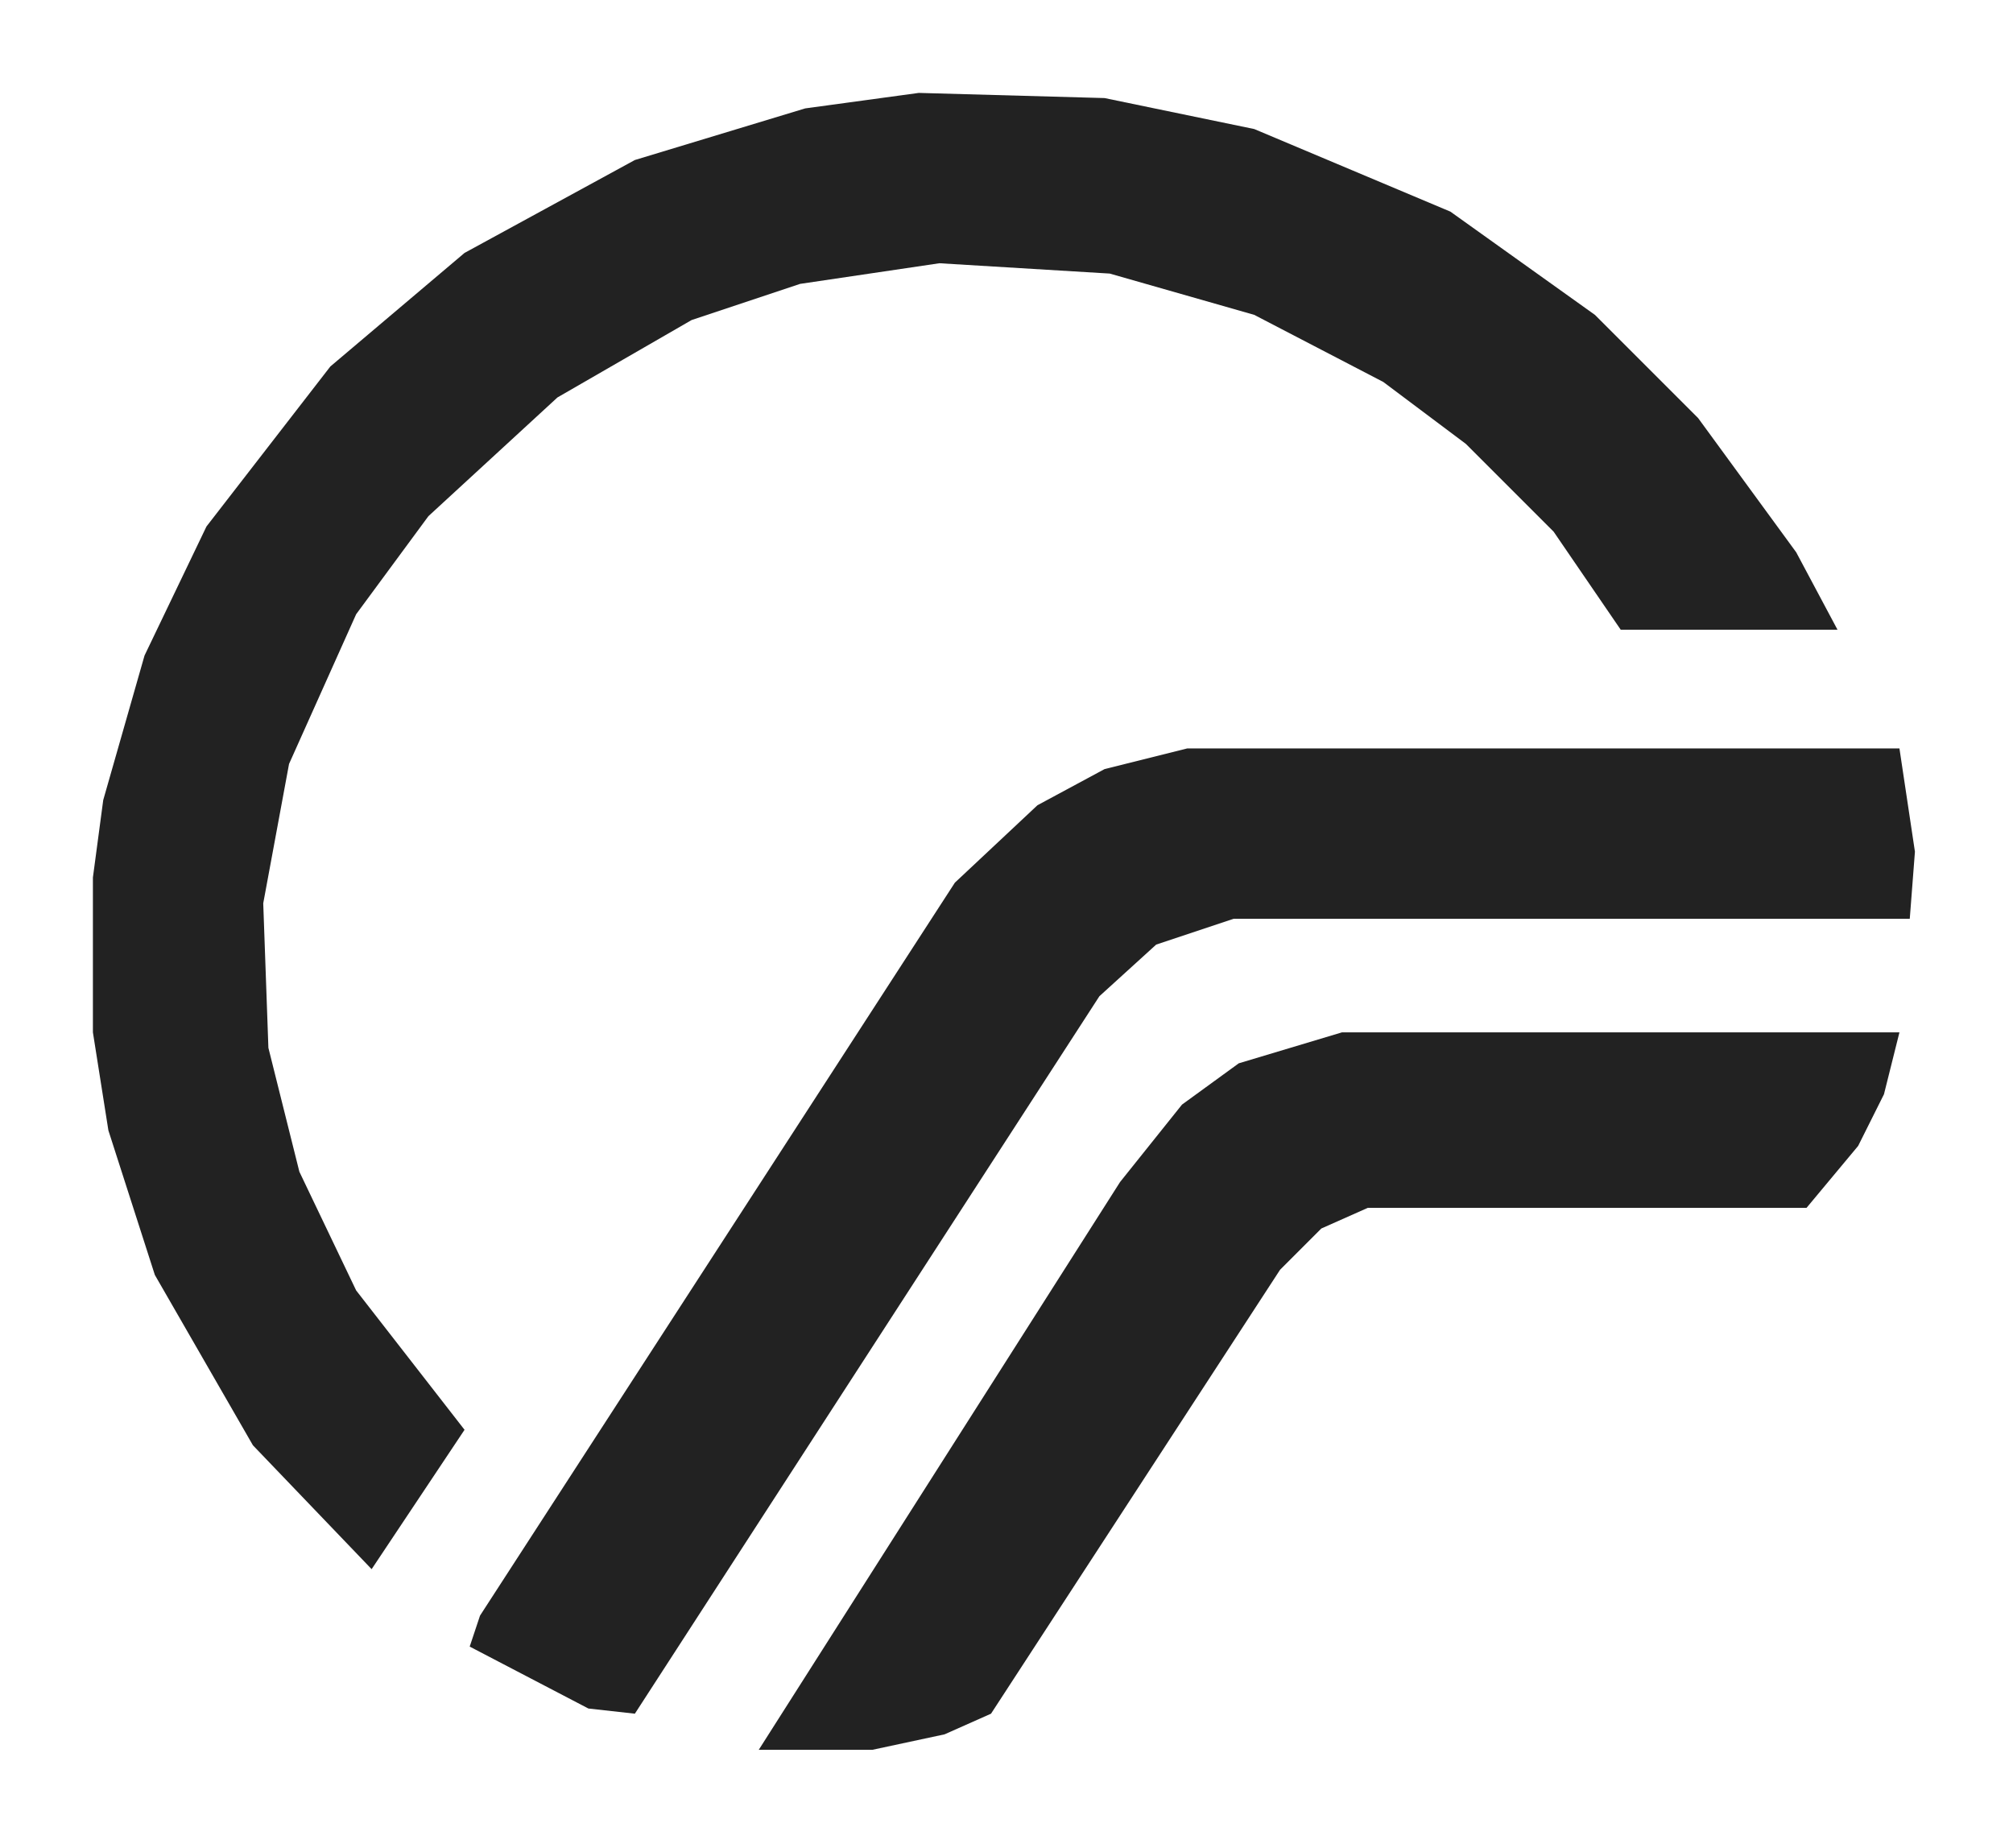
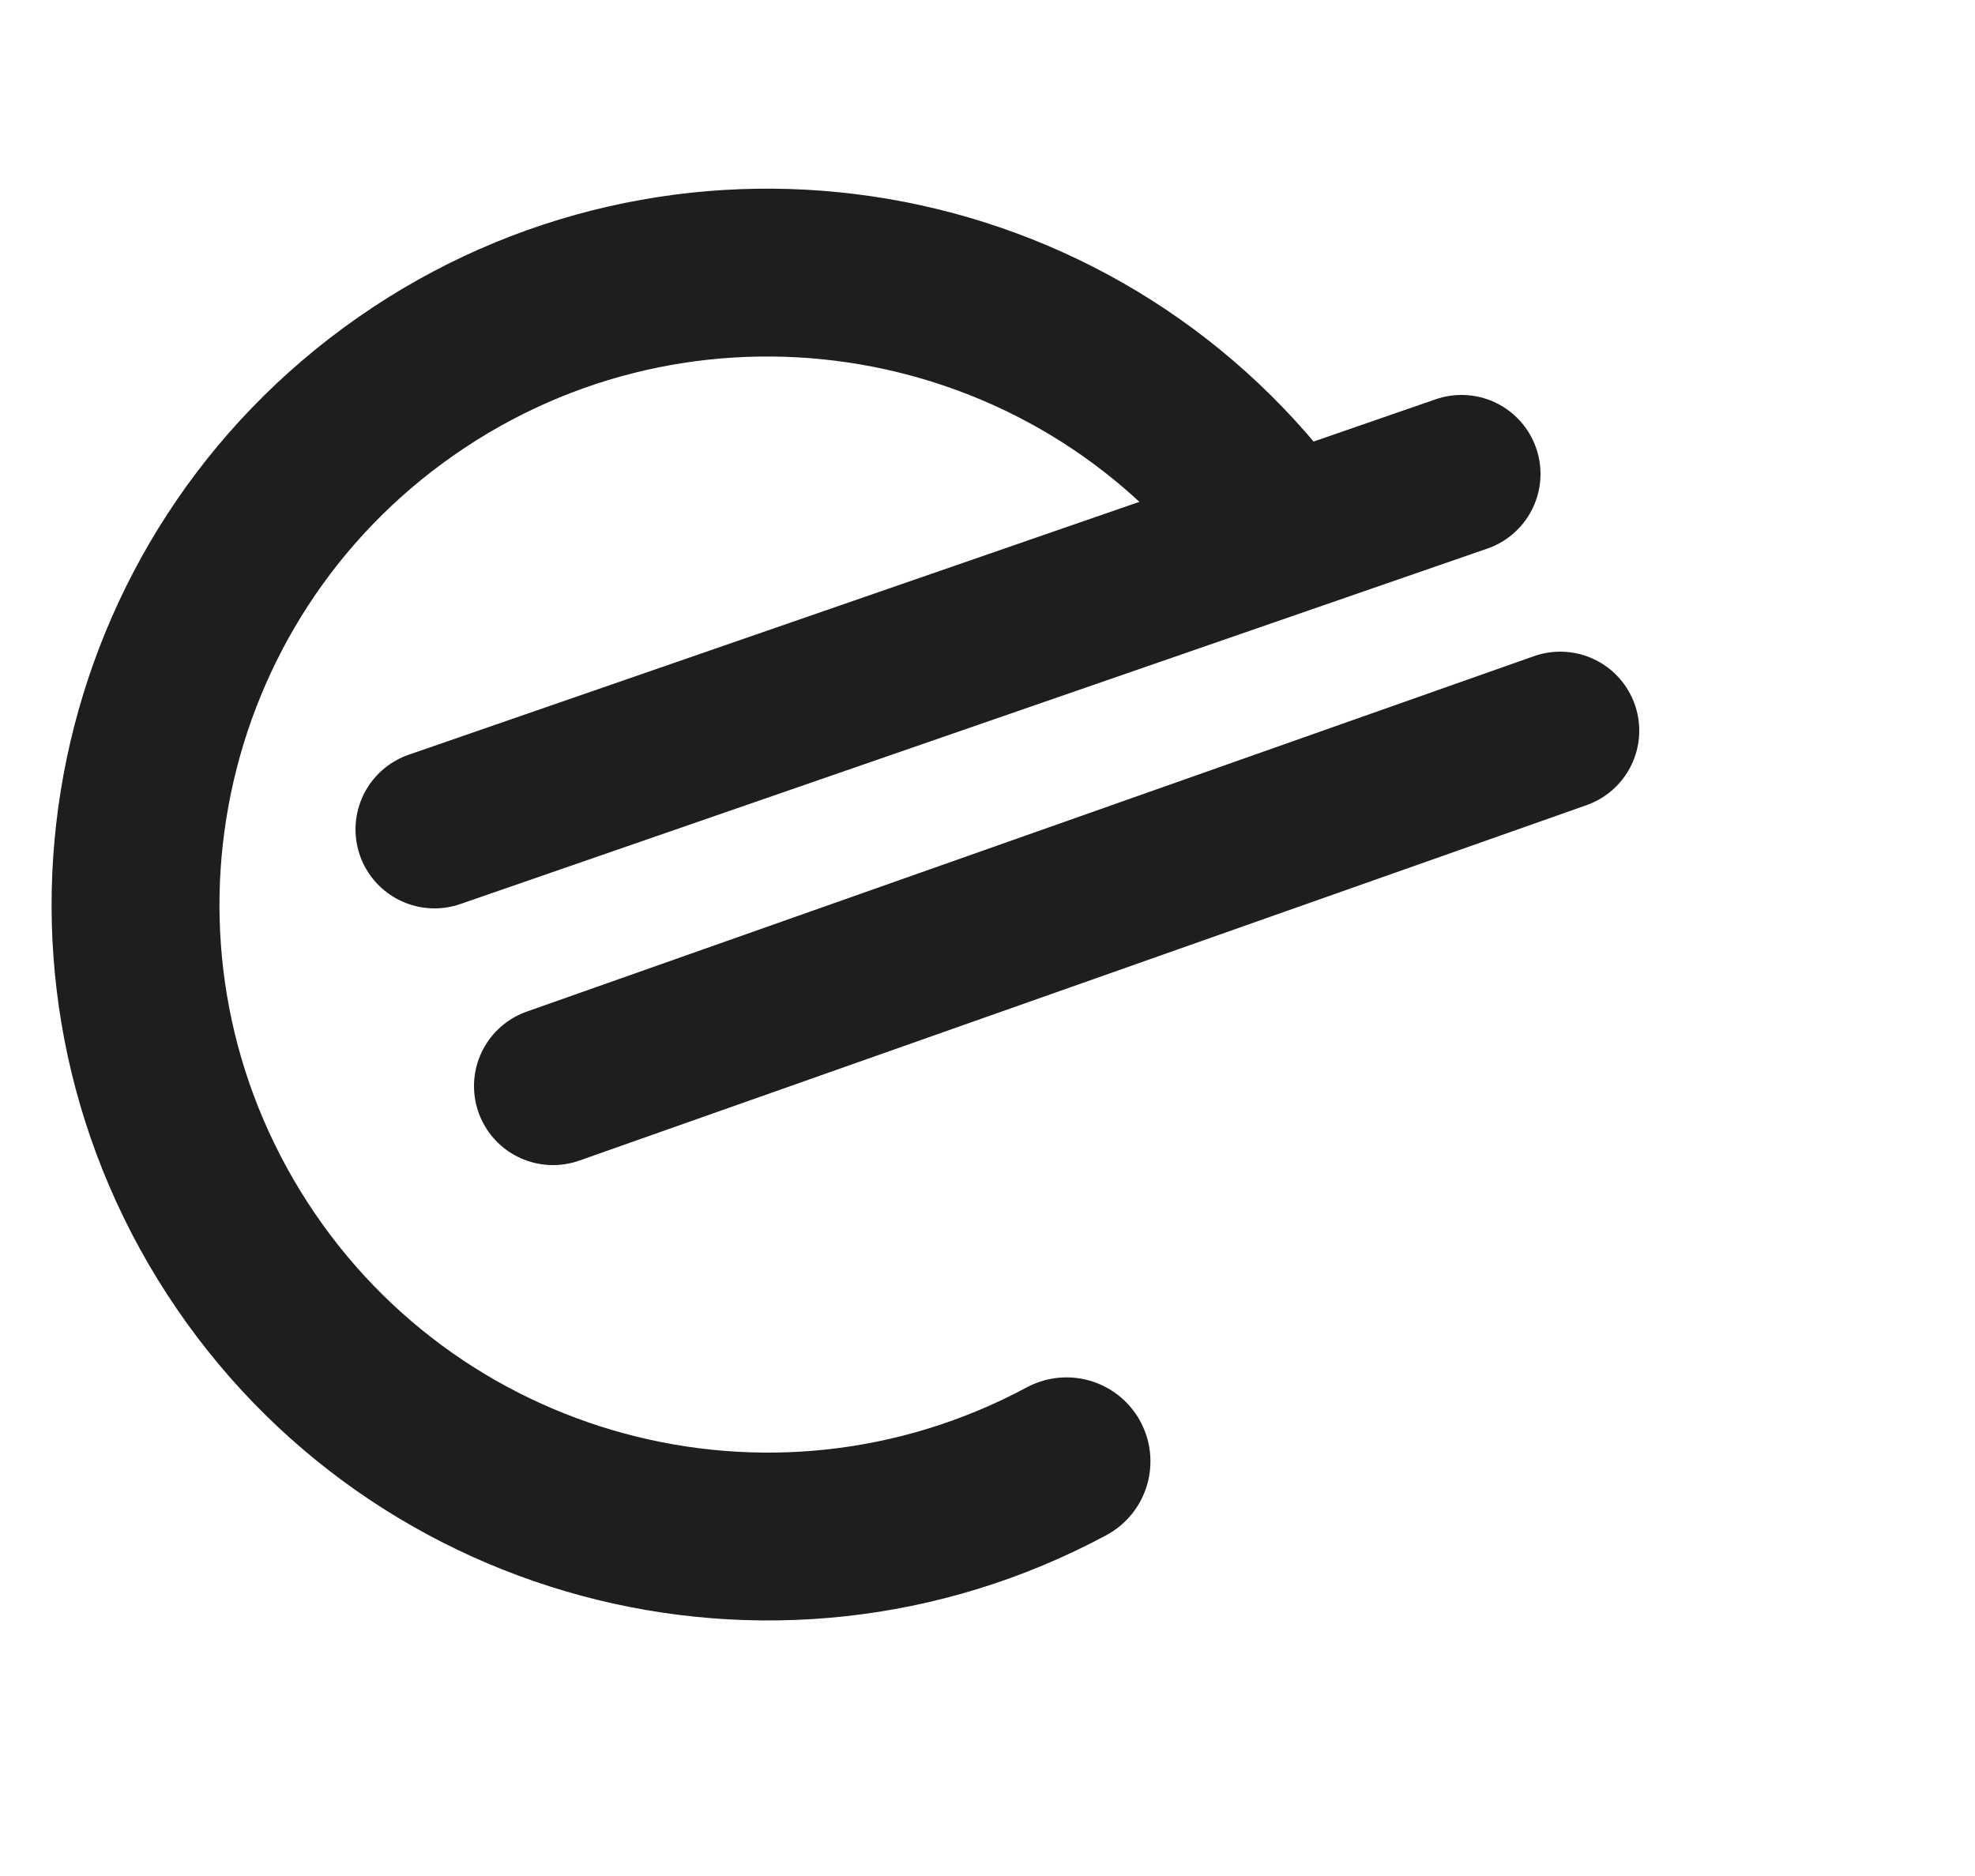
- <svg xmlns="http://www.w3.org/2000/svg" viewBox="0 0 390 358" width="390" height="358" role="img" aria-label="Recreated GF logo">
+ <svg xmlns="http://www.w3.org/2000/svg" viewBox="0 0 200 190" role="img" aria-label="GF Logo">
  <rect width="100%" height="100%" fill="none" />
-   <path d="M 329.0 81.0 L 309.0 61.0 L 281.0 41.0 L 243.0 25.0 L 214.0 19.0 L 178.0 18.0 L 156.0 21.0 L 123.0 31.0 L 90.0 49.0 L 64.0 71.0 L 40.0 102.0 L 28.0 127.0 L 20.0 155.0 L 18.0 170.0 L 18.0 200.0 L 21.0 219.0 L 30.0 247.0 L 49.0 280.0 L 72.0 304.0 L 90.0 277.0 L 69.0 250.0 L 58.0 227.0 L 52.0 203.0 L 51.0 175.0 L 56.0 148.0 L 69.0 119.0 L 83.0 100.0 L 108.0 77.0 L 134.0 62.0 L 155.0 55.0 L 182.0 51.0 L 215.0 53.0 L 243.0 61.0 L 268.0 74.0 L 284.0 86.0 L 301.0 103.0 L 314.0 122.0 L 356.0 122.0 L 348.0 107.0 Z M 368.0 145.0 L 230.0 145.0 L 214.0 149.0 L 201.0 156.0 L 185.0 171.0 L 93.0 313.0 L 91.0 319.0 L 114.0 331.0 L 123.0 332.0 L 213.0 193.0 L 224.0 183.0 L 239.0 178.0 L 370.0 178.0 L 371.0 165.0 Z M 368.0 200.0 L 260.0 200.0 L 240.0 206.0 L 229.0 214.0 L 217.0 229.0 L 147.0 339.0 L 169.0 339.0 L 183.0 336.0 L 192.0 332.0 L 248.0 246.0 L 256.0 238.0 L 265.0 234.0 L 350.0 234.0 L 360.0 222.0 L 365.0 212.0 Z" fill="#222222" fill-rule="evenodd" />
+   <path d="M 108 148 A 64 64 0 1 1 128 52" fill="none" stroke="#1e1e1e" stroke-width="17" stroke-linecap="round" />
+   <line x1="44" y1="84" x2="148" y2="48" stroke="#1e1e1e" stroke-width="16" stroke-linecap="round" />
+   <line x1="56" y1="110" x2="158" y2="74" stroke="#1e1e1e" stroke-width="16" stroke-linecap="round" />
</svg>
